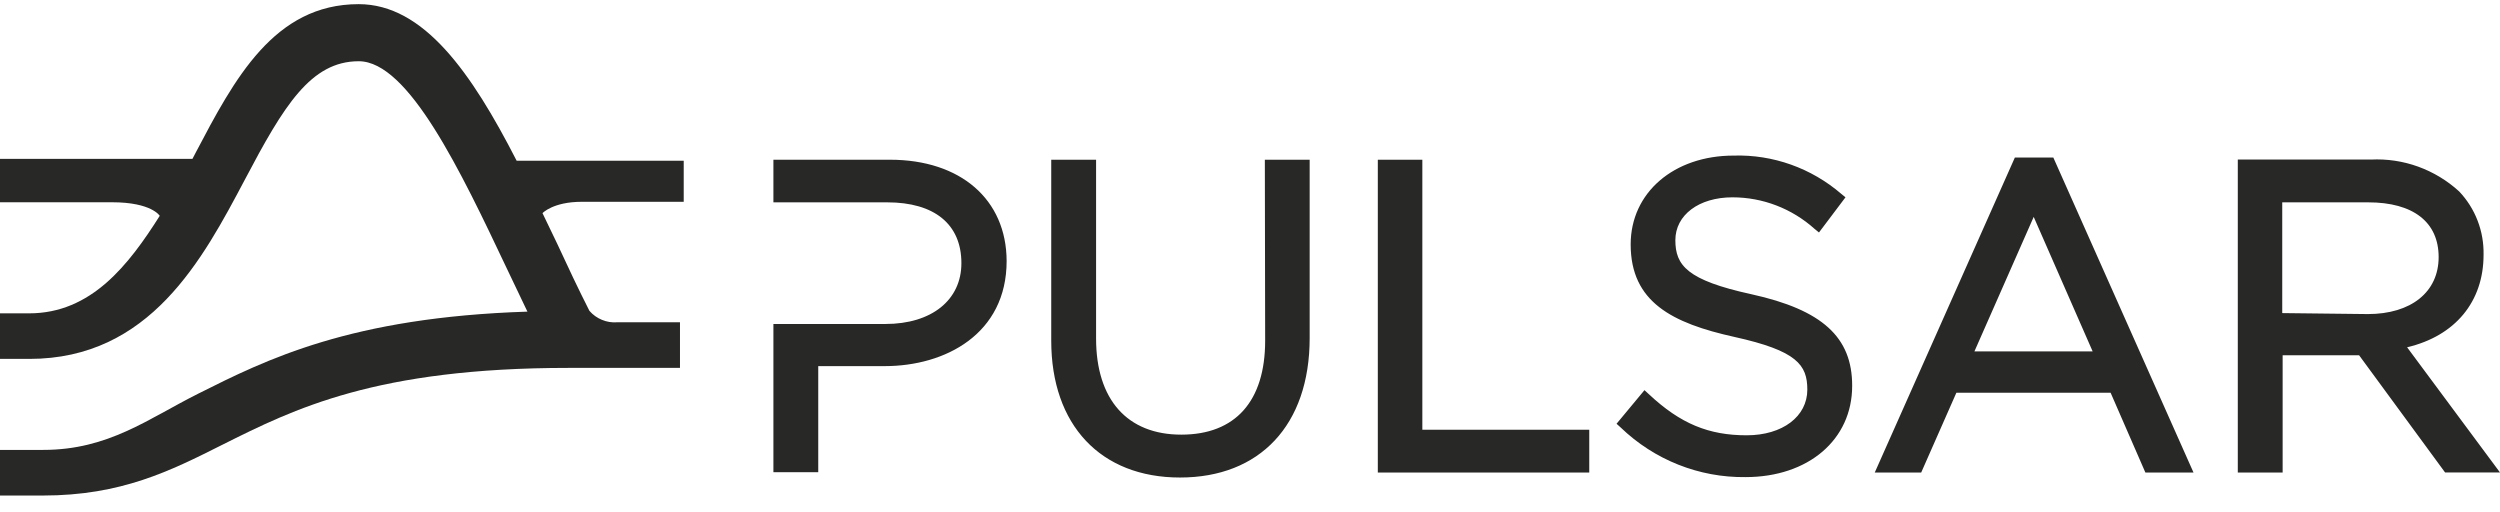
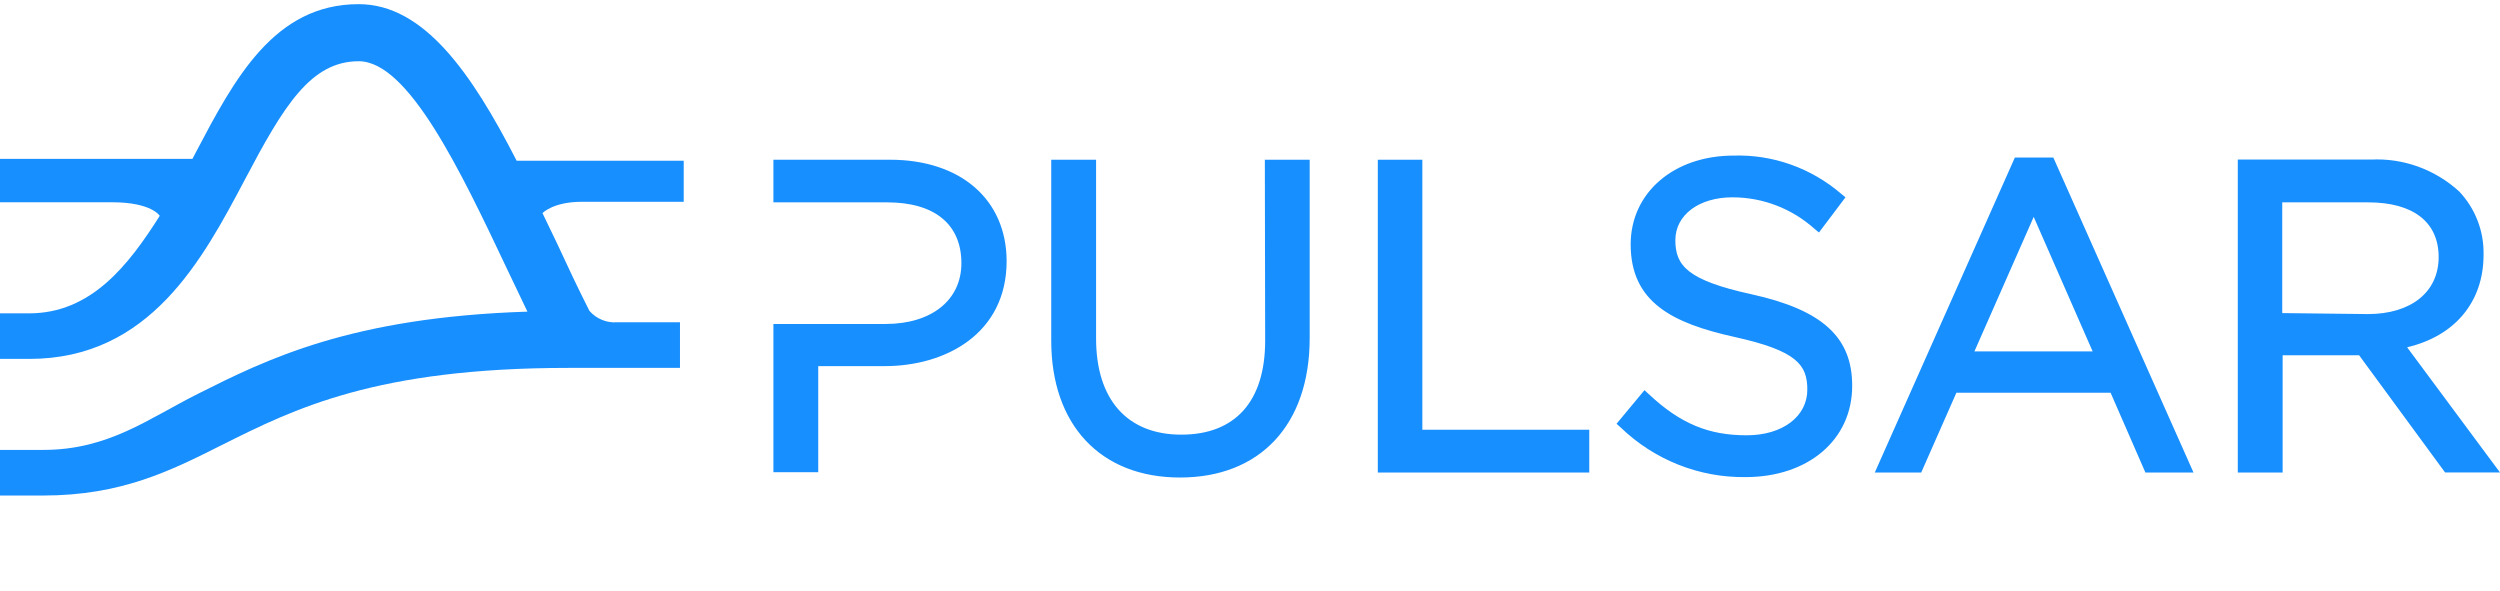
- <svg xmlns="http://www.w3.org/2000/svg" width="127" height="26" viewBox="0 0 127 26" fill="none">
-   <path d="M45.207 8.114H39.289V10.279H45.073C47.464 10.279 48.839 11.385 48.839 13.369C48.839 15.245 47.323 16.458 44.984 16.458H39.289V23.989H41.567V18.599H44.943C48.028 18.599 51.137 16.961 51.137 13.257C51.125 10.131 48.798 8.114 45.207 8.114ZM64.27 17.308C64.27 20.385 62.754 22.08 60.01 22.08C57.266 22.08 55.681 20.302 55.681 17.196V8.114H53.403V17.308C53.403 21.589 55.908 24.258 59.945 24.258C63.982 24.258 66.531 21.61 66.531 17.172V8.114H64.254L64.27 17.308ZM72.255 8.114H69.993V24.006H80.734V21.832H72.255V8.114ZM88.975 14.948C85.708 14.235 85.108 13.484 85.108 12.201C85.108 10.923 86.304 10.024 88.01 10.024C89.546 10.024 91.026 10.593 92.177 11.624L92.404 11.81L93.75 10.024L93.539 9.85C92.015 8.539 90.065 7.842 88.067 7.904C85.039 7.904 82.838 9.78 82.838 12.416C82.838 15.348 84.95 16.417 88.116 17.118C91.281 17.819 91.812 18.533 91.812 19.795C91.812 21.16 90.548 22.113 88.732 22.113C86.814 22.113 85.371 21.535 83.754 20.017L83.539 19.82L82.121 21.527L82.327 21.713C84.038 23.363 86.316 24.266 88.671 24.237C91.865 24.237 94.09 22.335 94.09 19.605C94.098 17.126 92.566 15.74 88.975 14.948ZM102.355 8.003L95.237 24.006H97.596L99.384 19.951H107.219L108.986 24.006H111.431L104.309 8.003H102.355ZM100.3 17.852L103.312 11.018L106.307 17.852H100.3ZM122.281 17.642C124.726 17.064 126.165 15.324 126.165 12.944C126.177 12.35 126.075 11.76 125.861 11.207C125.65 10.655 125.33 10.152 124.924 9.723C123.696 8.605 122.087 8.023 120.441 8.106H113.68V24.006H115.958V18.046H119.841L124.211 24.002H127L122.281 17.642ZM115.938 15.905V10.279H120.307C122.585 10.279 123.883 11.278 123.883 13.059C123.883 14.845 122.472 15.955 120.287 15.955L115.938 15.905Z" fill="#282826" />
-   <path d="M34.733 8.164H26.245C23.951 3.688 21.523 0.211 18.22 0.211C13.919 0.211 11.901 4.027 9.947 7.743L9.777 8.069H0V10.275H5.695C7.705 10.275 8.115 10.964 8.115 10.964C6.538 13.455 4.641 15.918 1.479 15.918H0V18.232H1.492C7.62 18.232 10.296 13.175 12.444 9.116C14.414 5.375 15.788 3.111 18.224 3.111C20.753 3.111 23.412 8.708 25.751 13.649C26.091 14.367 26.44 15.101 26.793 15.831C17.819 16.12 13.542 18.256 10.065 20.001C7.519 21.276 5.509 22.855 2.201 22.855H0V25.173H2.181C6.165 25.173 8.65 23.924 11.293 22.595C14.953 20.764 19.104 18.689 28.888 18.689H34.543V16.372H31.349C31.085 16.392 30.822 16.351 30.579 16.248C30.335 16.149 30.116 15.992 29.942 15.79C29.383 14.689 28.836 13.53 28.301 12.371L27.559 10.828C27.559 10.828 28.09 10.251 29.557 10.251H34.733V8.164Z" fill="#282826" />
+ <svg xmlns="http://www.w3.org/2000/svg" width="127" height="30" viewBox="0 0 127 30" fill="none">
+   <path d="M45.207 8.114H39.289V10.28H45.073C47.465 10.28 48.839 11.385 48.839 13.369C48.839 15.245 47.323 16.458 44.984 16.458H39.289V23.989H41.567V18.599H44.944C48.028 18.599 51.137 16.961 51.137 13.257C51.125 10.131 48.798 8.114 45.207 8.114ZM64.27 17.308C64.27 20.385 62.754 22.08 60.01 22.08C57.266 22.08 55.681 20.302 55.681 17.196V8.114H53.403V17.308C53.403 21.589 55.908 24.258 59.945 24.258C63.982 24.258 66.532 21.61 66.532 17.172V8.114H64.254L64.27 17.308ZM72.255 8.114H69.993V24.006H80.735V21.832H72.255V8.114ZM88.975 14.948C85.708 14.235 85.108 13.484 85.108 12.201C85.108 10.923 86.304 10.024 88.01 10.024C89.547 10.024 91.026 10.593 92.177 11.624L92.404 11.81L93.75 10.024L93.539 9.851C92.015 8.539 90.066 7.842 88.067 7.904C85.039 7.904 82.838 9.78 82.838 12.416C82.838 15.349 84.95 16.417 88.116 17.118C91.282 17.819 91.812 18.533 91.812 19.795C91.812 21.16 90.548 22.113 88.732 22.113C86.815 22.113 85.372 21.535 83.754 20.018L83.54 19.82L82.121 21.527L82.328 21.713C84.038 23.363 86.316 24.266 88.671 24.237C91.865 24.237 94.091 22.336 94.091 19.605C94.099 17.126 92.567 15.74 88.975 14.948ZM102.355 8.003L95.238 24.006H97.597L99.384 19.952H107.219L108.987 24.006H111.431L104.309 8.003H102.355ZM100.3 17.852L103.312 11.018L106.307 17.852H100.3ZM122.282 17.642C124.726 17.064 126.165 15.324 126.165 12.944C126.177 12.35 126.076 11.76 125.861 11.207C125.65 10.655 125.33 10.152 124.924 9.723C123.696 8.605 122.087 8.023 120.441 8.106H113.68V24.006H115.958V18.046H119.842L124.211 24.002H127L122.282 17.642ZM115.938 15.905V10.28H120.308C122.586 10.28 123.883 11.278 123.883 13.059C123.883 14.845 122.472 15.955 120.287 15.955L115.938 15.905Z" fill="#188FFF" />
+   <path d="M34.733 8.164H26.245C23.951 3.688 21.523 0.211 18.22 0.211C13.919 0.211 11.901 4.027 9.947 7.743L9.777 8.069H0V10.275H5.695C7.705 10.275 8.115 10.964 8.115 10.964C6.538 13.455 4.641 15.918 1.479 15.918H0V18.232H1.492C7.62 18.232 10.296 13.175 12.444 9.116C14.414 5.375 15.788 3.111 18.224 3.111C20.753 3.111 23.412 8.708 25.751 13.649C26.091 14.367 26.44 15.101 26.793 15.831C17.819 16.12 13.542 18.256 10.065 20.001C7.519 21.276 5.509 22.855 2.201 22.855H0V25.173H2.181C6.165 25.173 8.65 23.924 11.293 22.595C14.953 20.764 19.104 18.689 28.888 18.689H34.543V16.371H31.349C31.085 16.392 30.822 16.351 30.579 16.248C30.335 16.149 30.116 15.992 29.942 15.79C29.383 14.689 28.836 13.53 28.301 12.371L27.559 10.828C27.559 10.828 28.09 10.251 29.557 10.251H34.733V8.164Z" fill="#188FFF" />
</svg>
